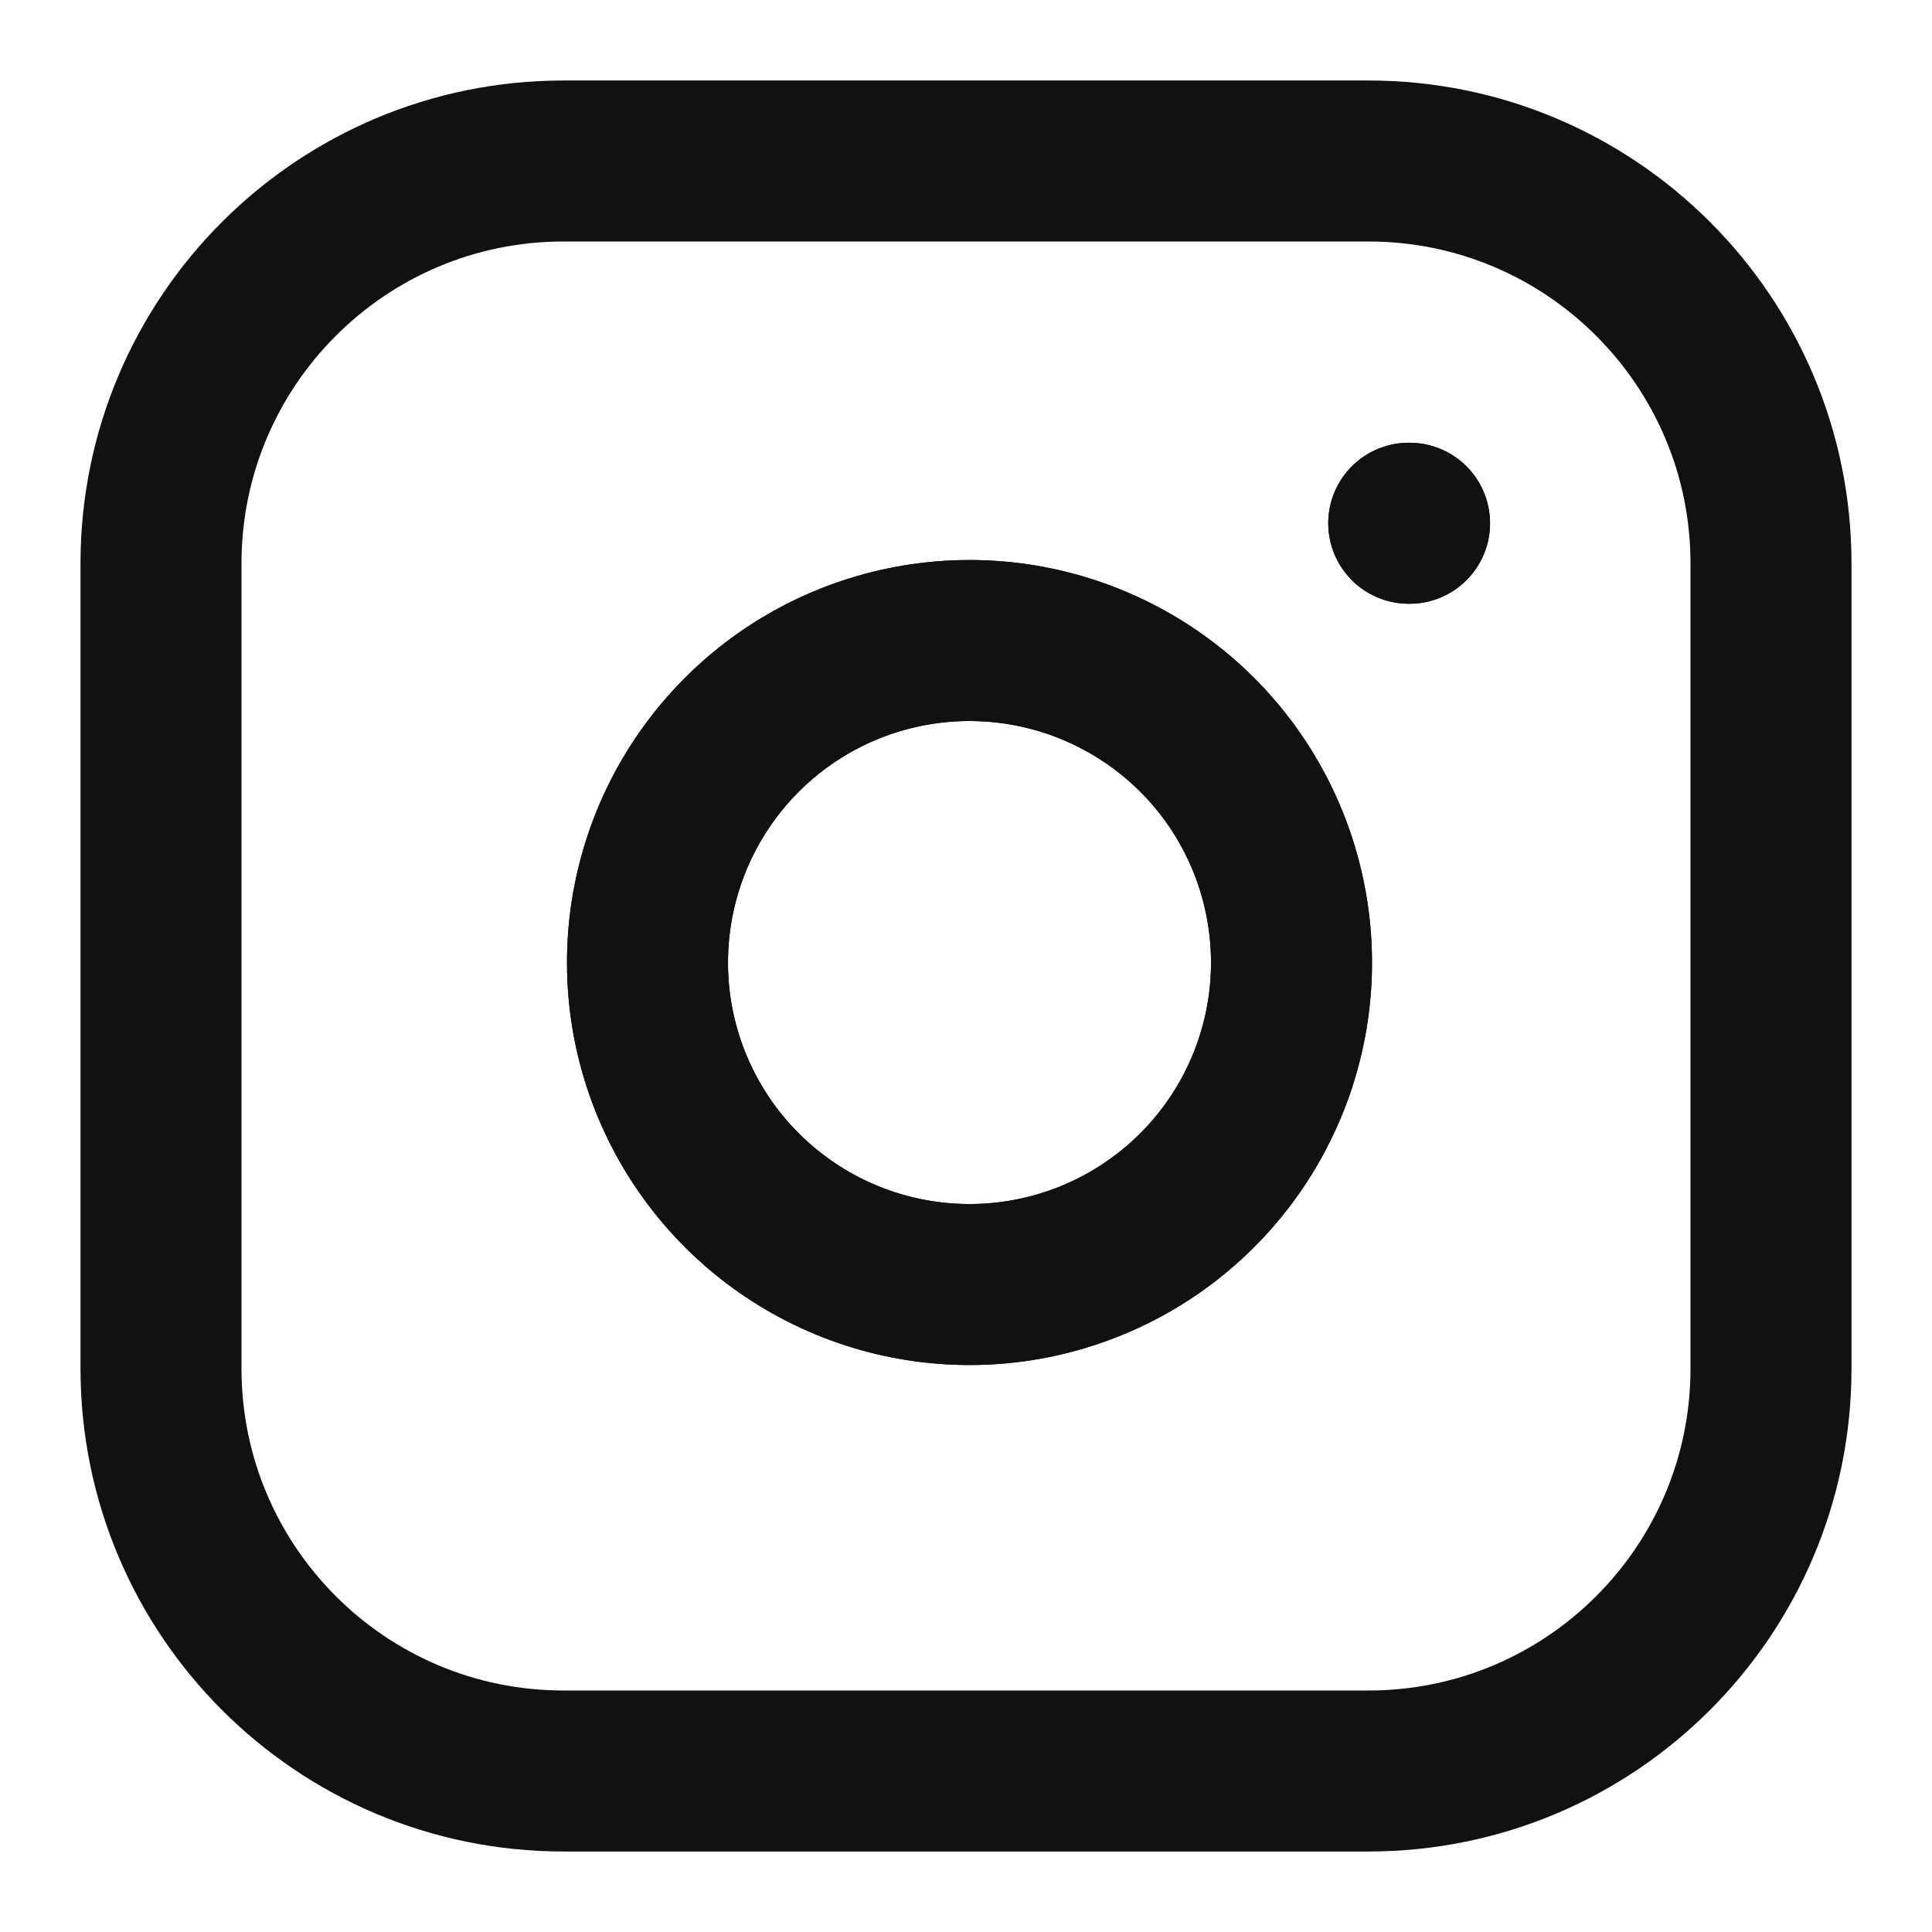
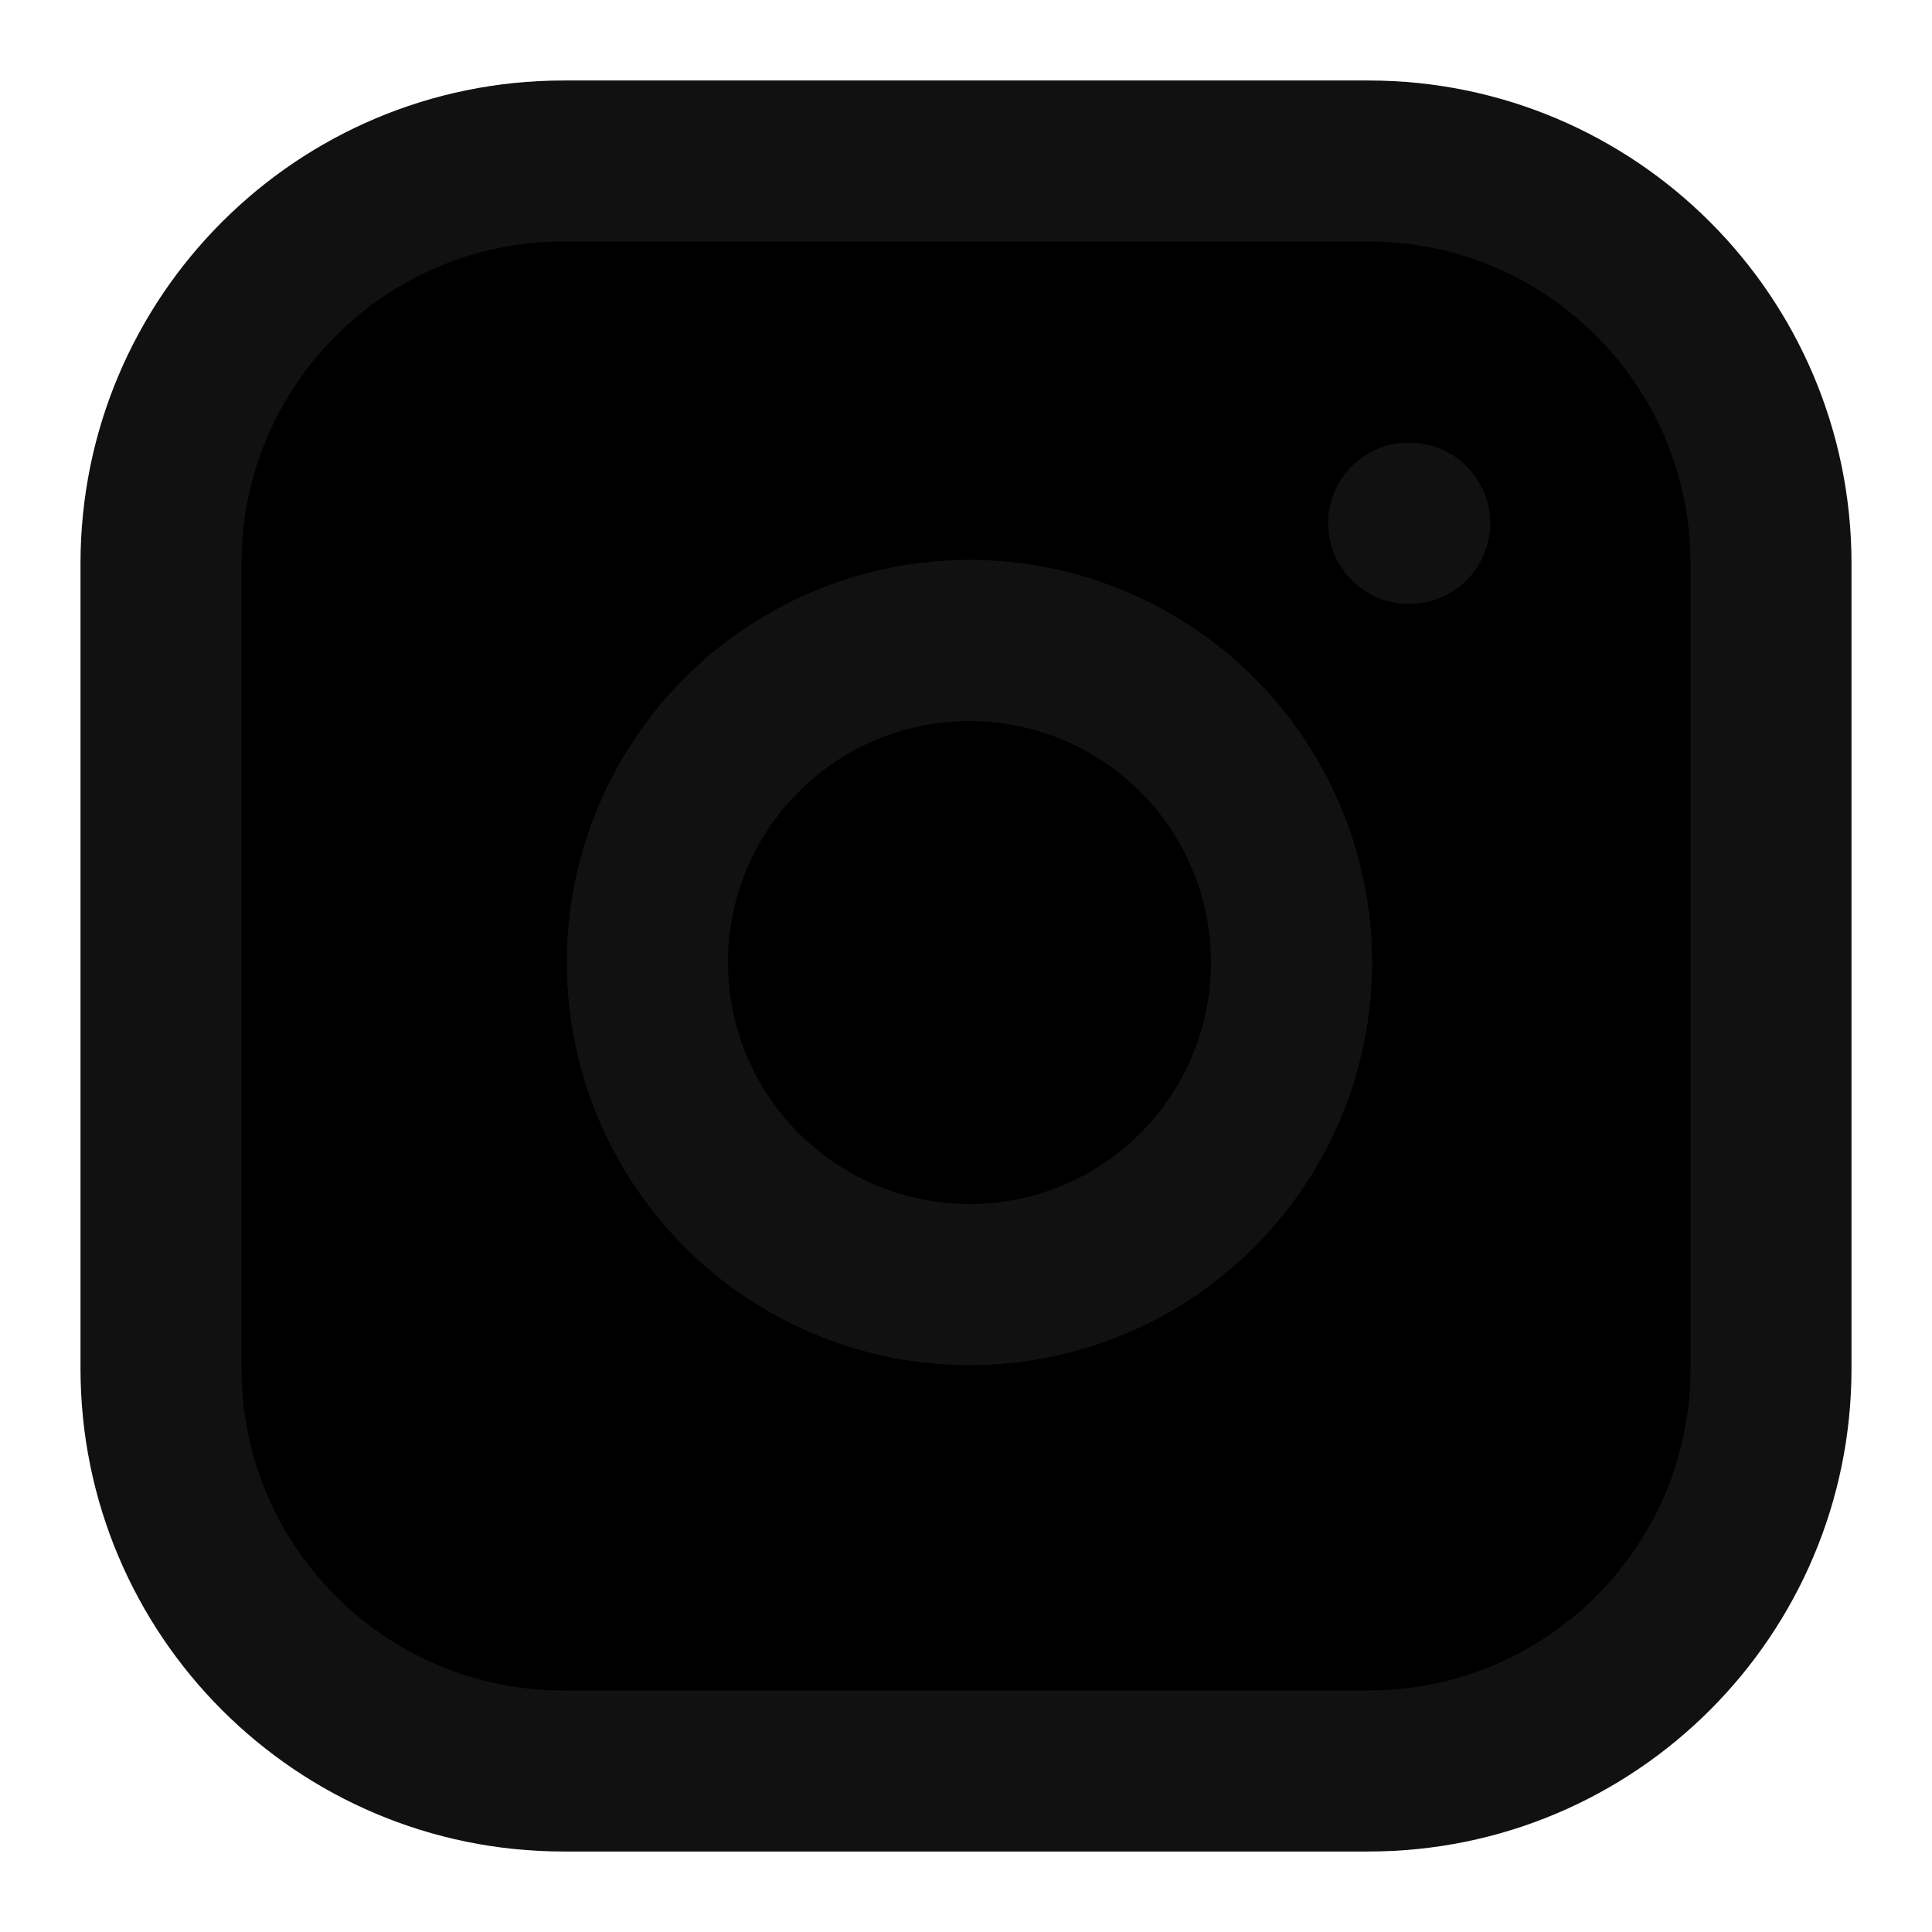
- <svg xmlns="http://www.w3.org/2000/svg" width="24" height="24" viewBox="0 0 24 24" fill="none">
+ <svg xmlns="http://www.w3.org/2000/svg" width="24" height="24" viewBox="0 0 24 24" fill="curent">
  <path d="M17 2H7C4.239 2 2 4.239 2 7V17C2 19.761 4.239 22 7 22H17C19.761 22 22 19.761 22 17V7C22 4.239 19.761 2 17 2Z" stroke="#111111" stroke-width="2" stroke-linecap="round" stroke-linejoin="round" />
-   <path d="M16 11.37C16.124 12.202 15.982 13.052 15.594 13.799C15.207 14.546 14.593 15.152 13.842 15.53C13.09 15.908 12.239 16.04 11.408 15.906C10.577 15.772 9.81 15.38 9.215 14.785C8.62 14.19 8.228 13.423 8.094 12.592C7.961 11.762 8.092 10.91 8.471 10.158C8.849 9.407 9.454 8.794 10.201 8.406C10.948 8.019 11.798 7.877 12.63 8C13.479 8.126 14.265 8.522 14.872 9.128C15.479 9.735 15.874 10.521 16 11.37Z" stroke="#111111" stroke-width="2" stroke-linecap="round" stroke-linejoin="round" />
-   <path d="M16 11.37C16.124 12.202 15.982 13.052 15.594 13.799C15.207 14.546 14.593 15.152 13.842 15.53C13.09 15.908 12.239 16.04 11.408 15.906C10.577 15.772 9.81 15.38 9.215 14.785C8.62 14.19 8.228 13.423 8.094 12.592C7.961 11.762 8.092 10.91 8.471 10.158C8.849 9.407 9.454 8.794 10.201 8.406C10.948 8.019 11.798 7.877 12.63 8C13.479 8.126 14.265 8.522 14.872 9.128C15.479 9.735 15.874 10.521 16 11.37Z" stroke="#111111" stroke-width="2" stroke-linecap="round" stroke-linejoin="round" />
+   <path d="M16 11.37C16.123 12.202 15.981 13.052 15.594 13.799C15.206 14.546 14.593 15.152 13.842 15.53C13.09 15.908 12.238 16.04 11.408 15.906C10.577 15.772 9.81 15.38 9.215 14.785C8.62 14.19 8.228 13.423 8.094 12.592C7.96 11.762 8.092 10.91 8.47 10.158C8.849 9.407 9.454 8.794 10.201 8.406C10.948 8.019 11.798 7.877 12.63 8C13.479 8.126 14.265 8.522 14.872 9.128C15.479 9.735 15.874 10.521 16 11.37Z" stroke="#111111" stroke-width="2" stroke-linecap="round" stroke-linejoin="round" />
+   <path d="M16 11.37C16.123 12.202 15.981 13.052 15.594 13.799C15.206 14.546 14.593 15.152 13.842 15.53C13.09 15.908 12.238 16.04 11.408 15.906C10.577 15.772 9.81 15.38 9.215 14.785C8.62 14.19 8.228 13.423 8.094 12.592C7.96 11.762 8.092 10.91 8.47 10.158C8.849 9.407 9.454 8.794 10.201 8.406C10.948 8.019 11.798 7.877 12.63 8C13.479 8.126 14.265 8.522 14.872 9.128C15.479 9.735 15.874 10.521 16 11.37Z" stroke="#111111" stroke-width="2" stroke-linecap="round" stroke-linejoin="round" />
  <path d="M17.5 6.5H17.51" stroke="#111111" stroke-width="2" stroke-linecap="round" stroke-linejoin="round" />
  <path d="M17.5 6.5H17.51" stroke="#111111" stroke-width="2" stroke-linecap="round" stroke-linejoin="round" />
</svg>
